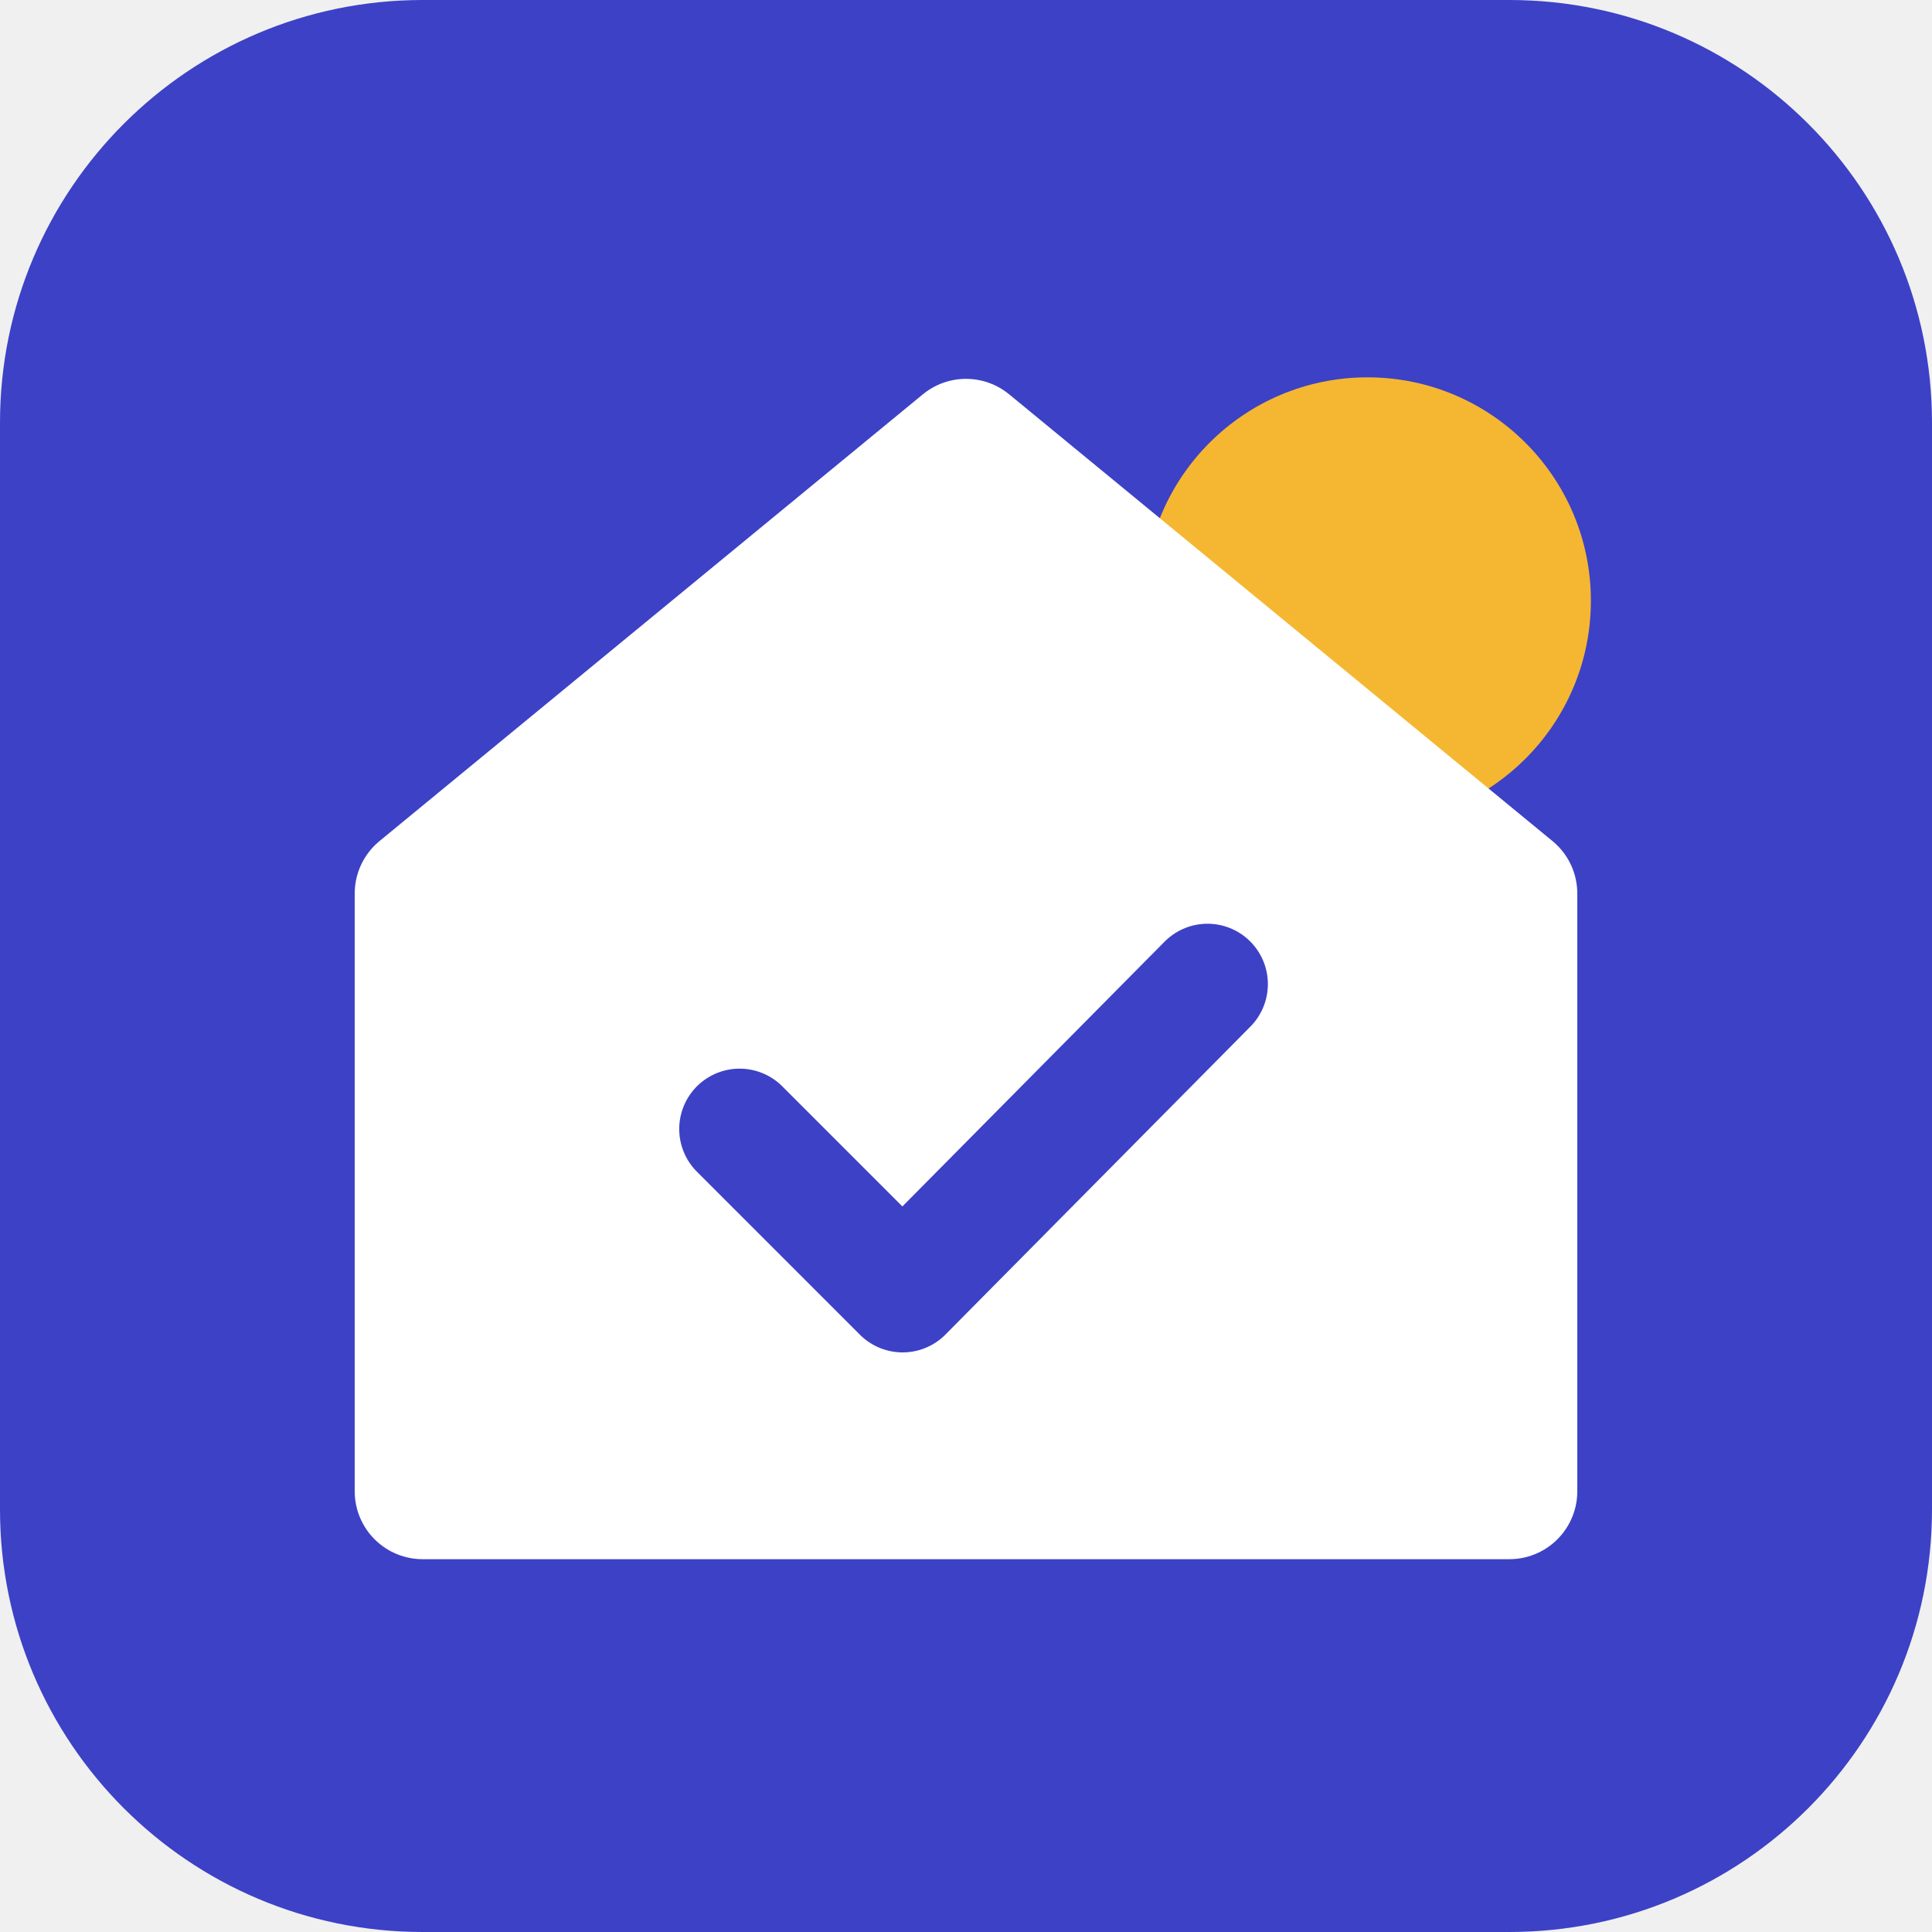
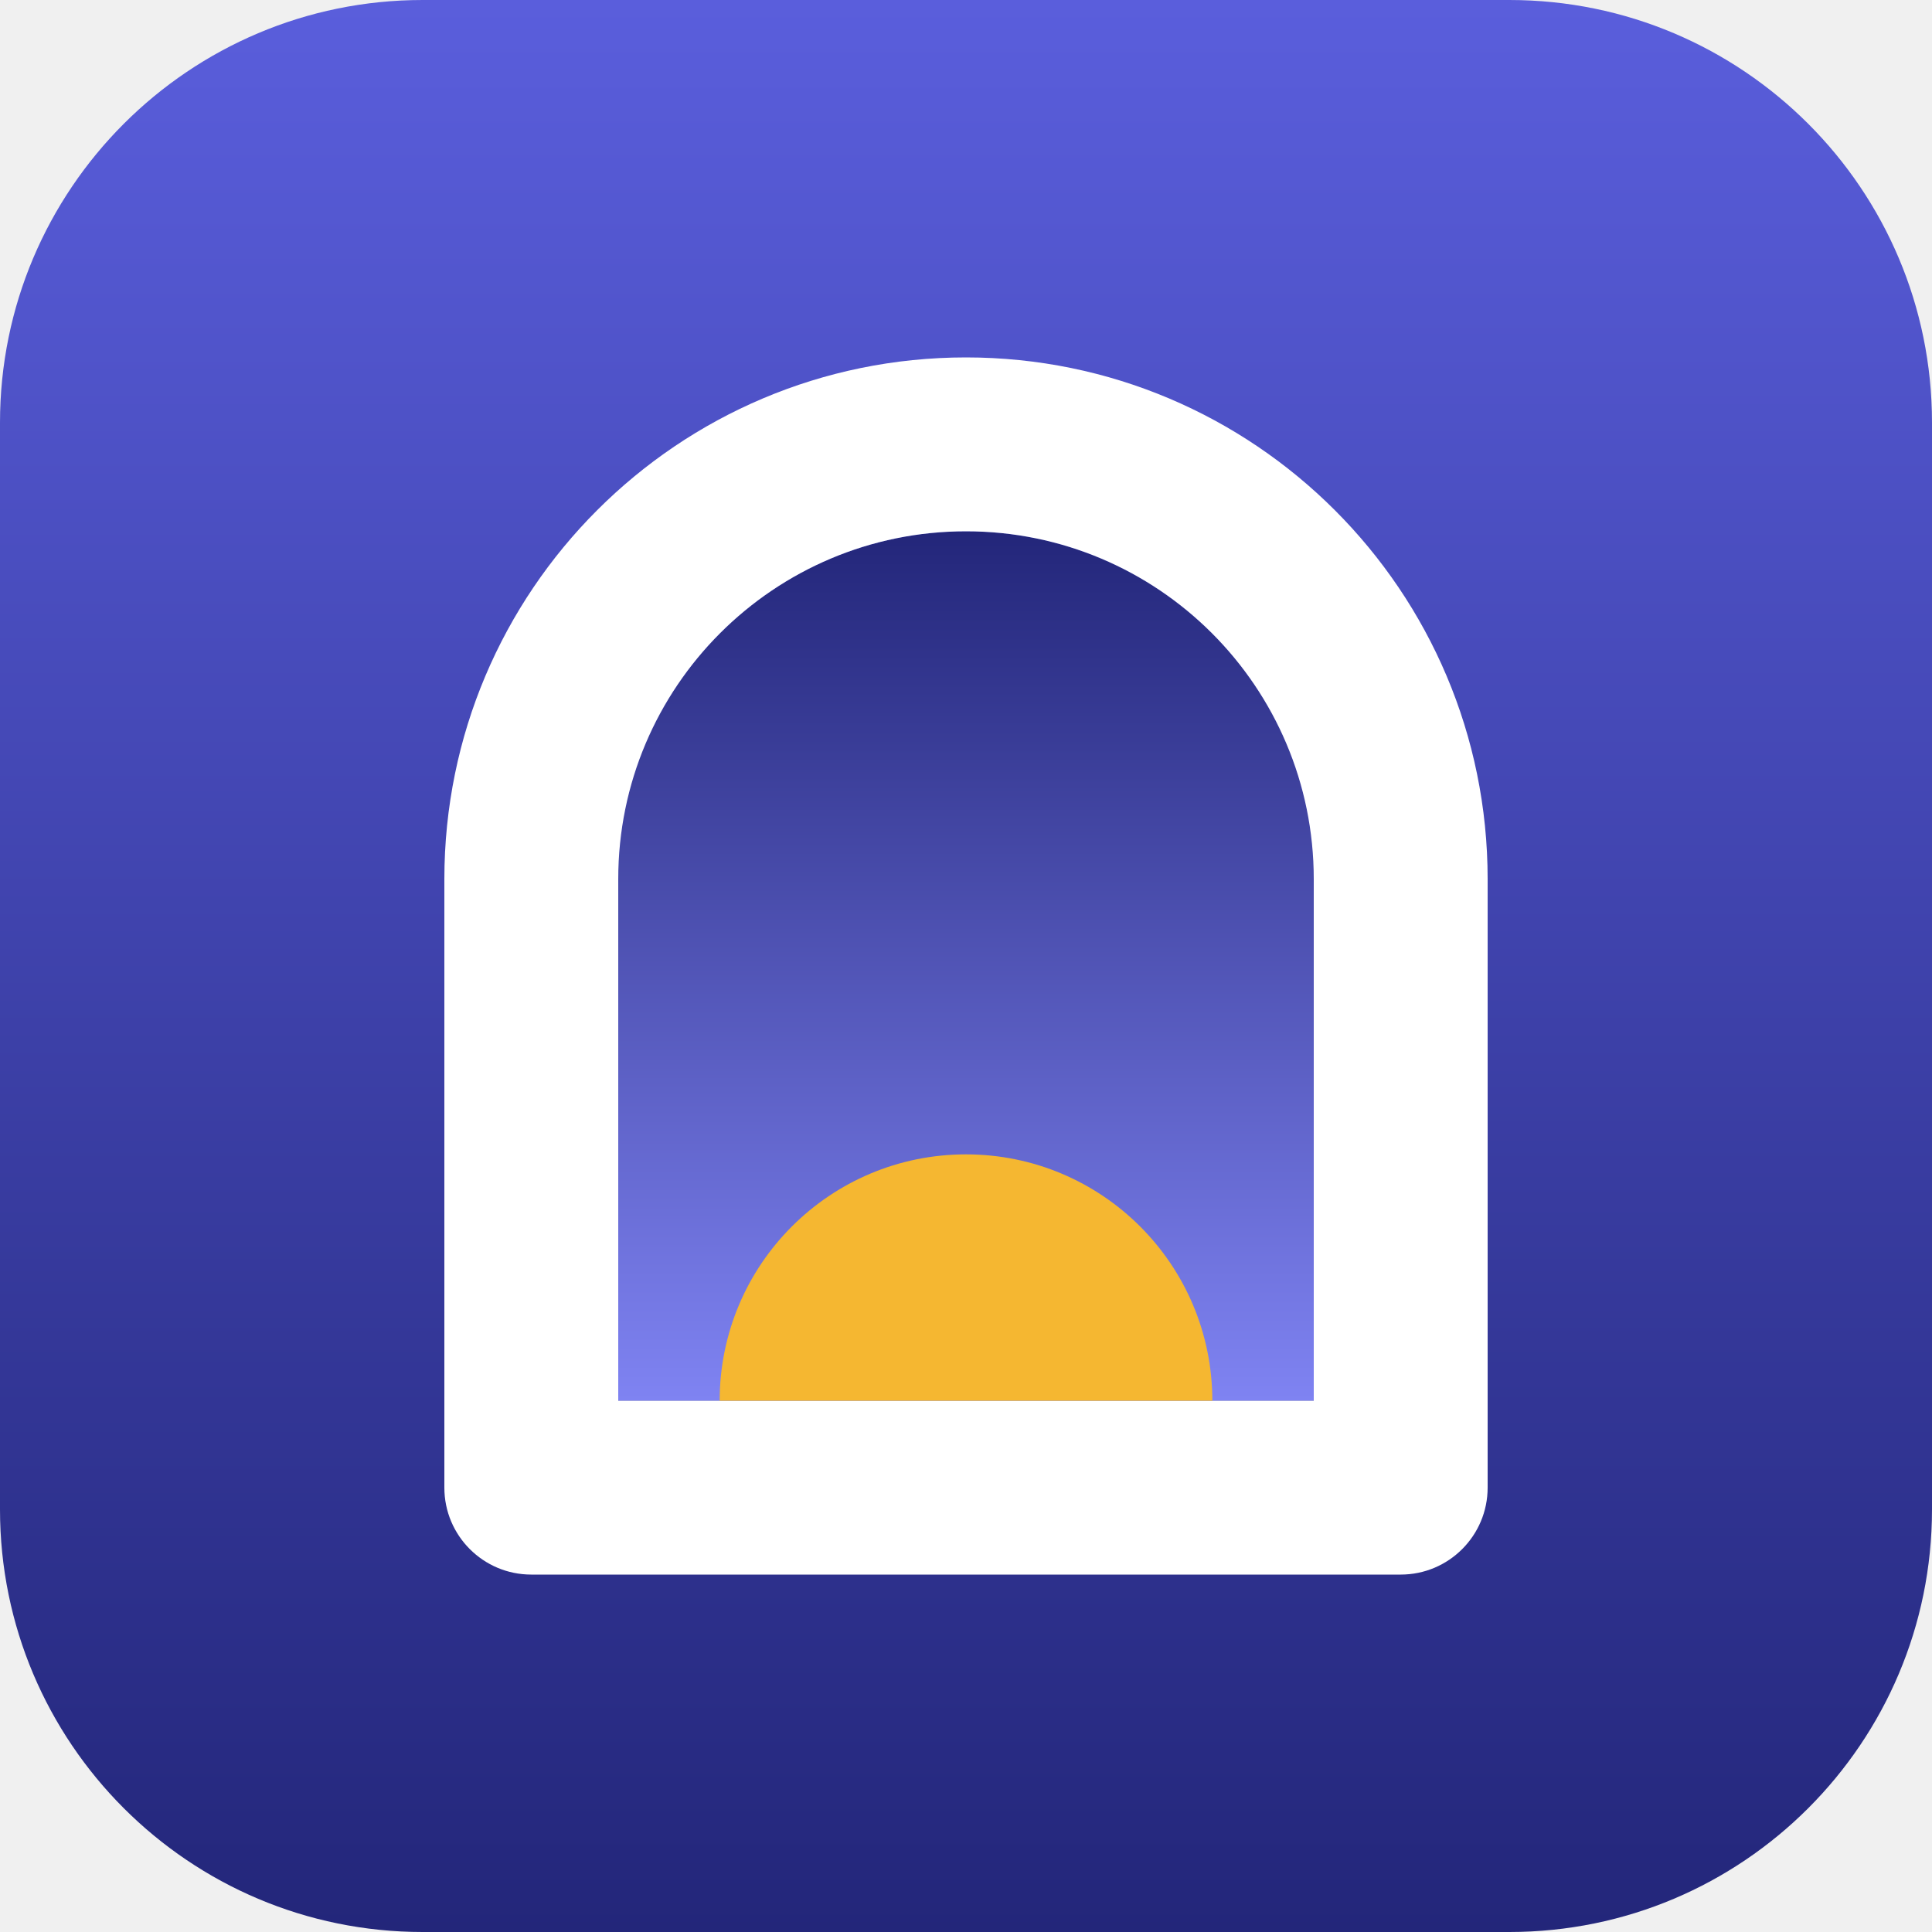
- <svg xmlns="http://www.w3.org/2000/svg" viewBox="0 0 64 64" role="img" aria-label="Homesky">
-   <rect width="64" height="64" rx="14" fill="#3D41C6" />
-   <circle cx="45.3" cy="19.9" r="7.4" fill="#F5B731" />
-   <path d="M32 14.8 50 29.6V49.4H14V29.6Z" fill="#FFFFFF" stroke="#FFFFFF" stroke-width="4.5" stroke-linejoin="round" />
-   <path d="m24.5 37.4 5.4 5.4L40 32.6" fill="none" stroke="#3D41C6" stroke-width="4" stroke-linecap="round" stroke-linejoin="round" />
+ <svg xmlns="http://www.w3.org/2000/svg" viewBox="0 0 256 256" width="256" height="256" role="img">
+   <defs>
+     <linearGradient id="sky" x1="0" y1="0" x2="0" y2="256" gradientUnits="userSpaceOnUse">
+       <stop offset="0" stop-color="#5A5EDC" />
+       <stop offset="1" stop-color="#23267A" />
+     </linearGradient>
+     <linearGradient id="glass" x1="0" y1="68" x2="0" y2="188" gradientUnits="userSpaceOnUse">
+       <stop offset="0" stop-color="#23267A" />
+       <stop offset="1" stop-color="#7F83F2" />
+     </linearGradient>
+   </defs>
+   <rect width="256" height="256" rx="56" fill="url(#sky)" />
+   <g transform="translate(5.12 5.12) scale(0.96)">
+     <path fill="url(#glass)" d="M80 188H176V116A48 48 0 0 0 80 116Z" />
+     <path fill="#FFFFFF" fill-rule="evenodd" d="M56 116A72 72 0 0 1 200 116V200A12 12 0 0 1 188 212H68A12 12 0 0 1 56 200ZM80 188H176V116A48 48 0 0 0 80 116Z" />
+     <path fill="#F5B731" d="M94 188A34 34 0 0 1 162 188Z" />
+   </g>
</svg>
